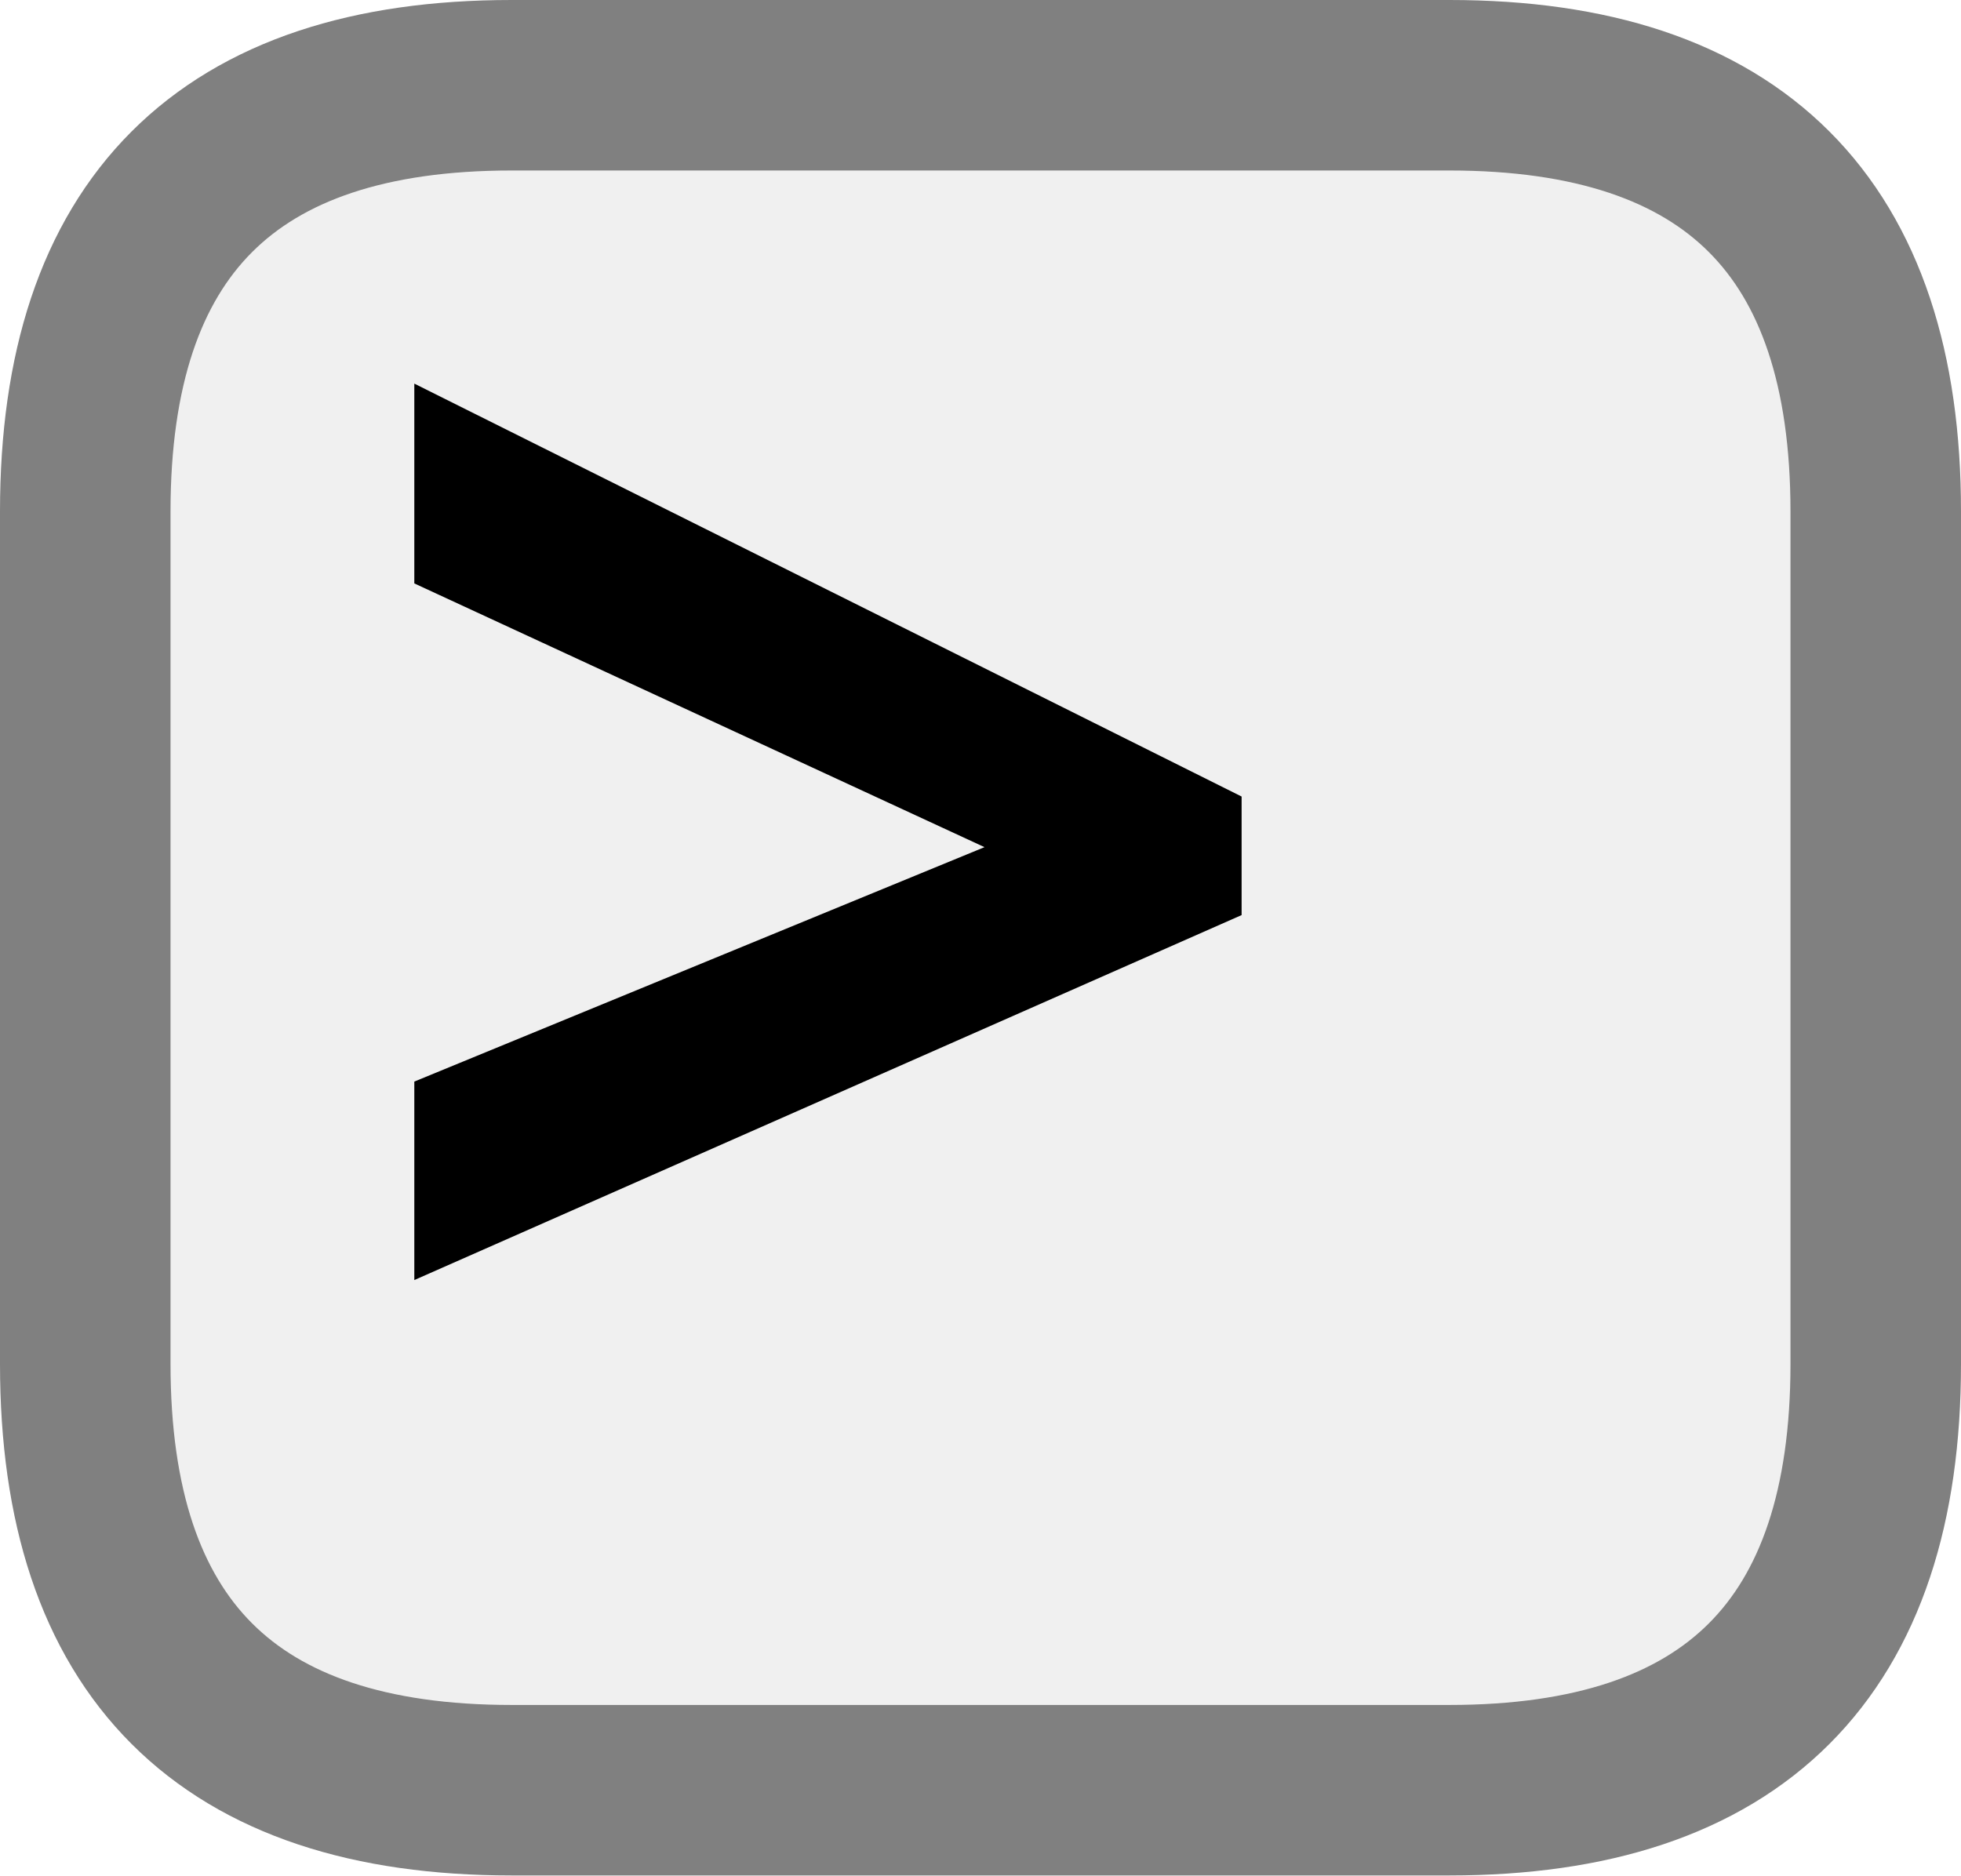
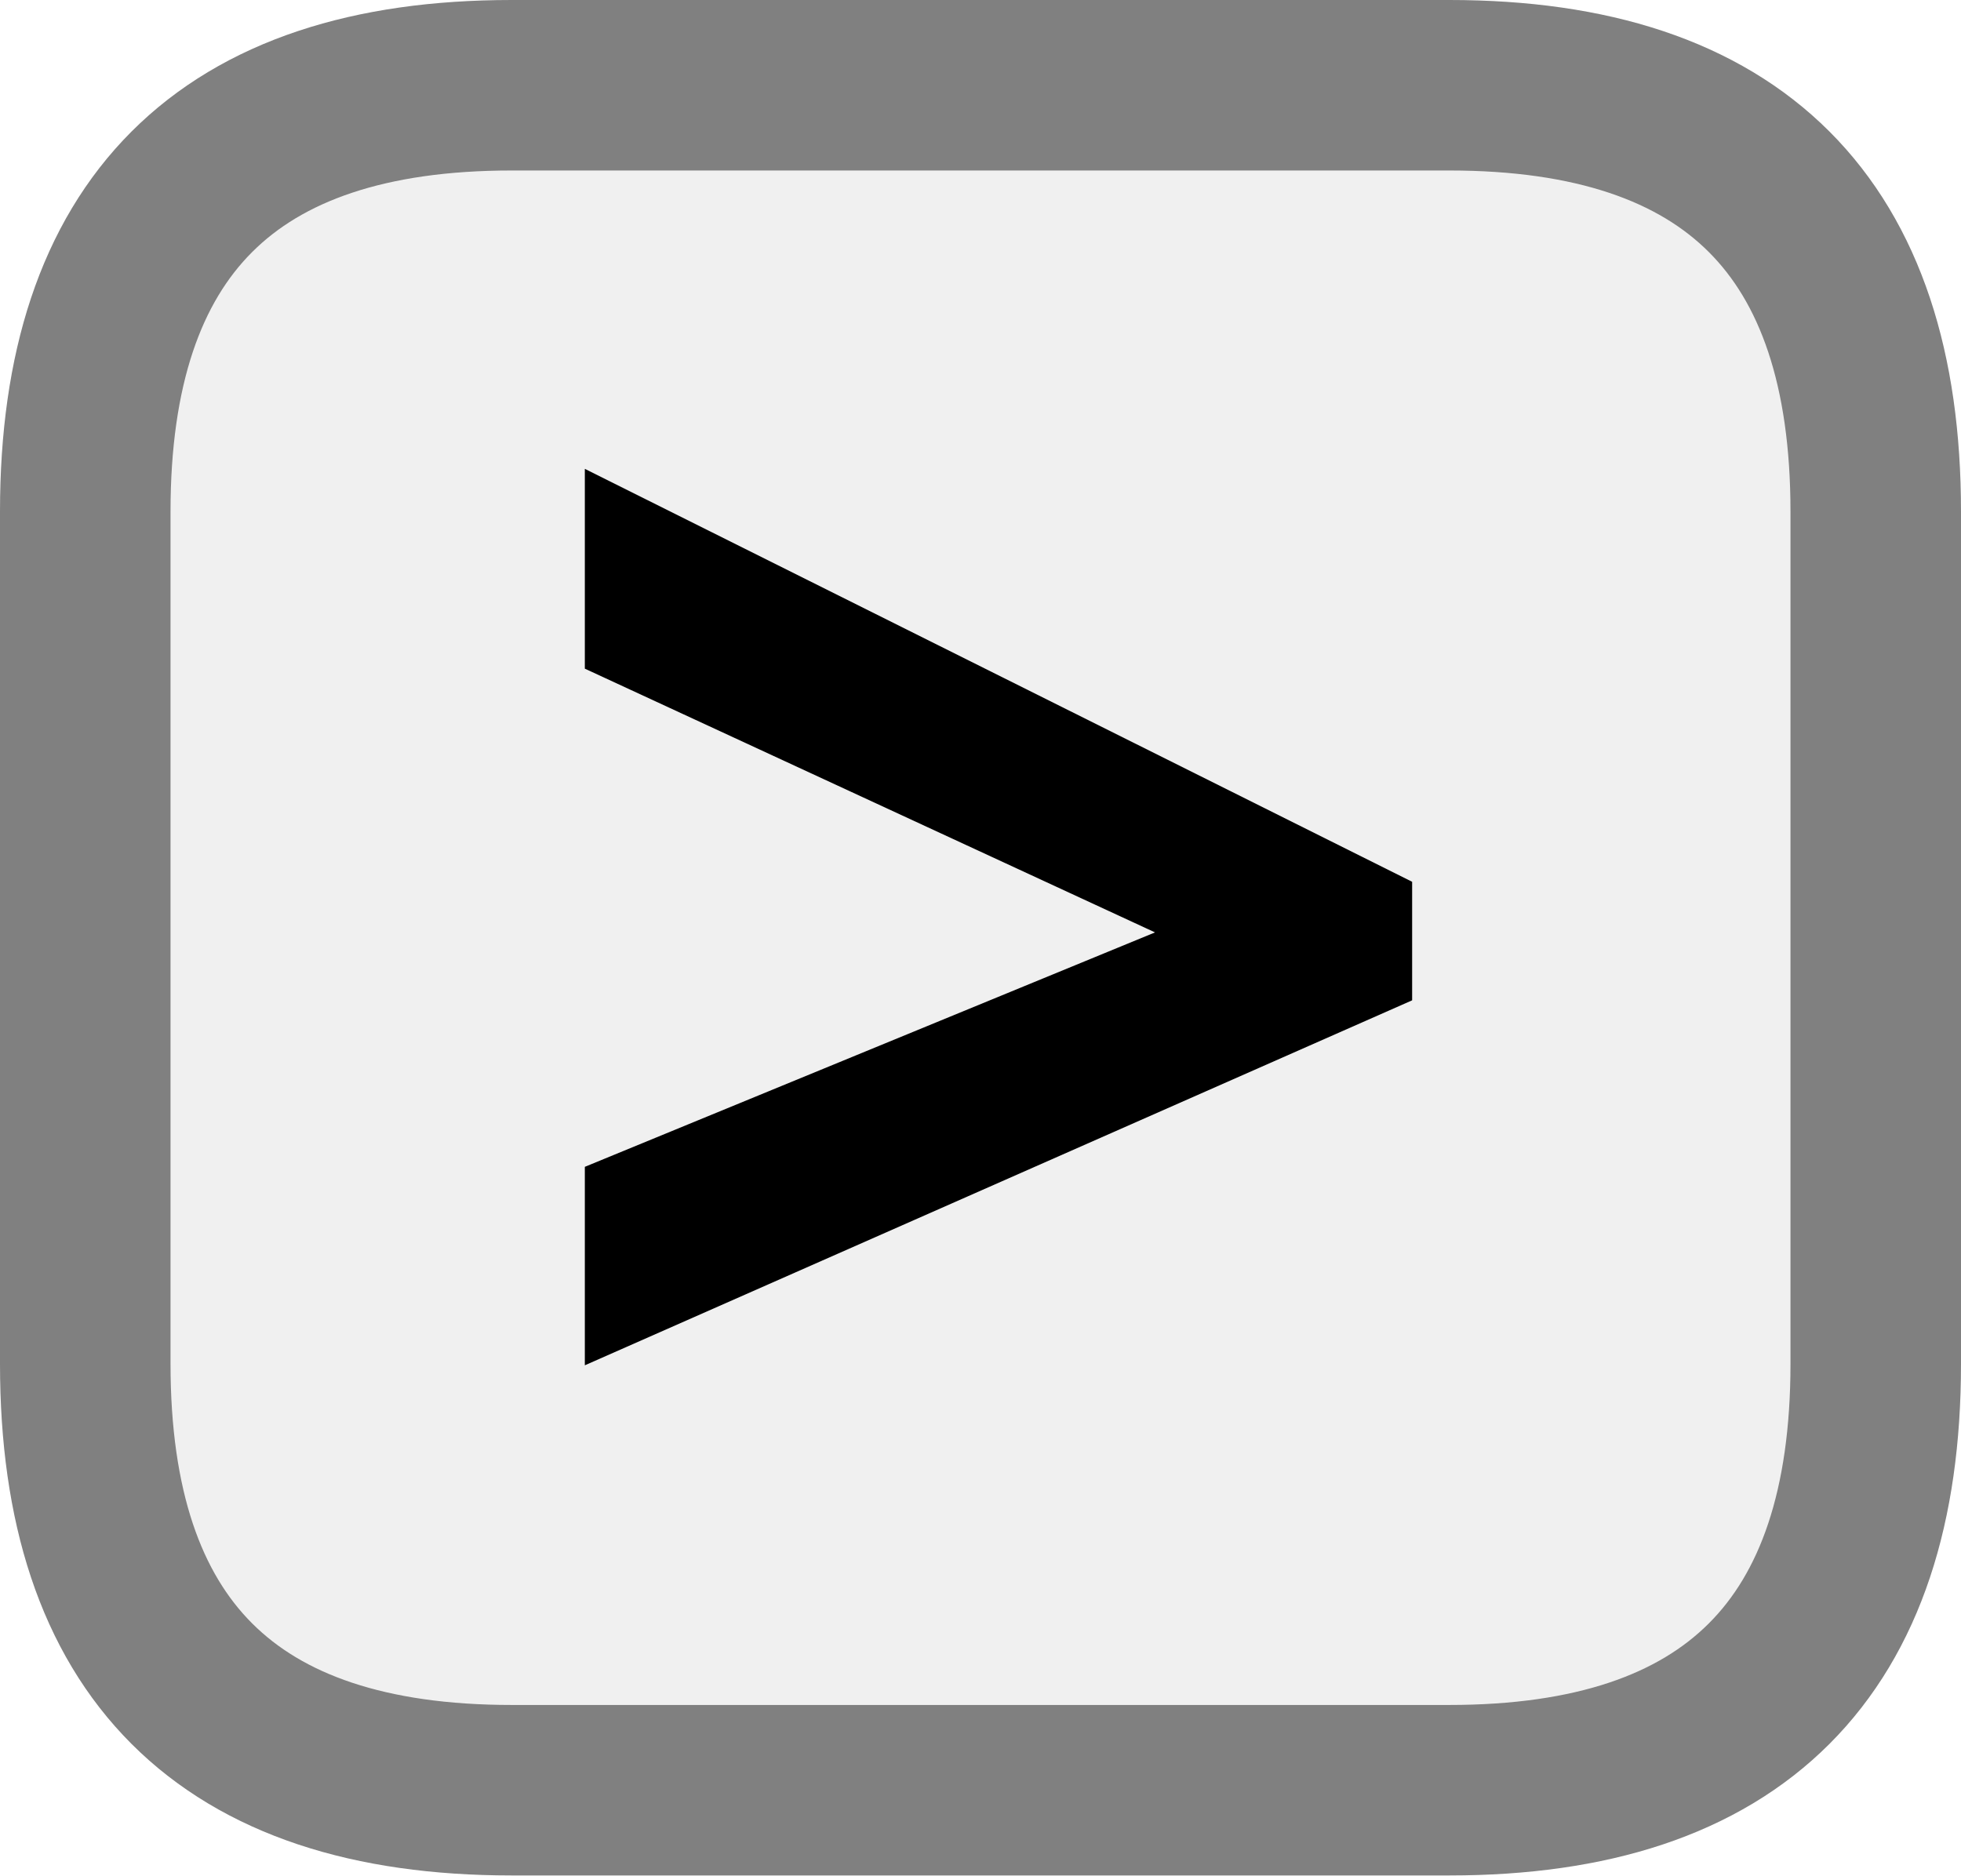
<svg xmlns="http://www.w3.org/2000/svg" width="23" height="22" viewBox="0 0 23 22">
  <path fill="#f0f0f0" stroke="#808080" stroke-width="2" d="M6 1q-5 0,-5 5v10q0 5,5 5h11q5 0,5 -5v-10q0 -5,-5-5z" />
-   <text x="4" y="17" style="font-family: sans-serif; font-size: 20px; font-weight: 600;">&gt;</text>
+   <text x="6" y="18" style="font-family: sans-serif; font-size: 20px; font-weight: 600;">&gt;</text>
</svg>
